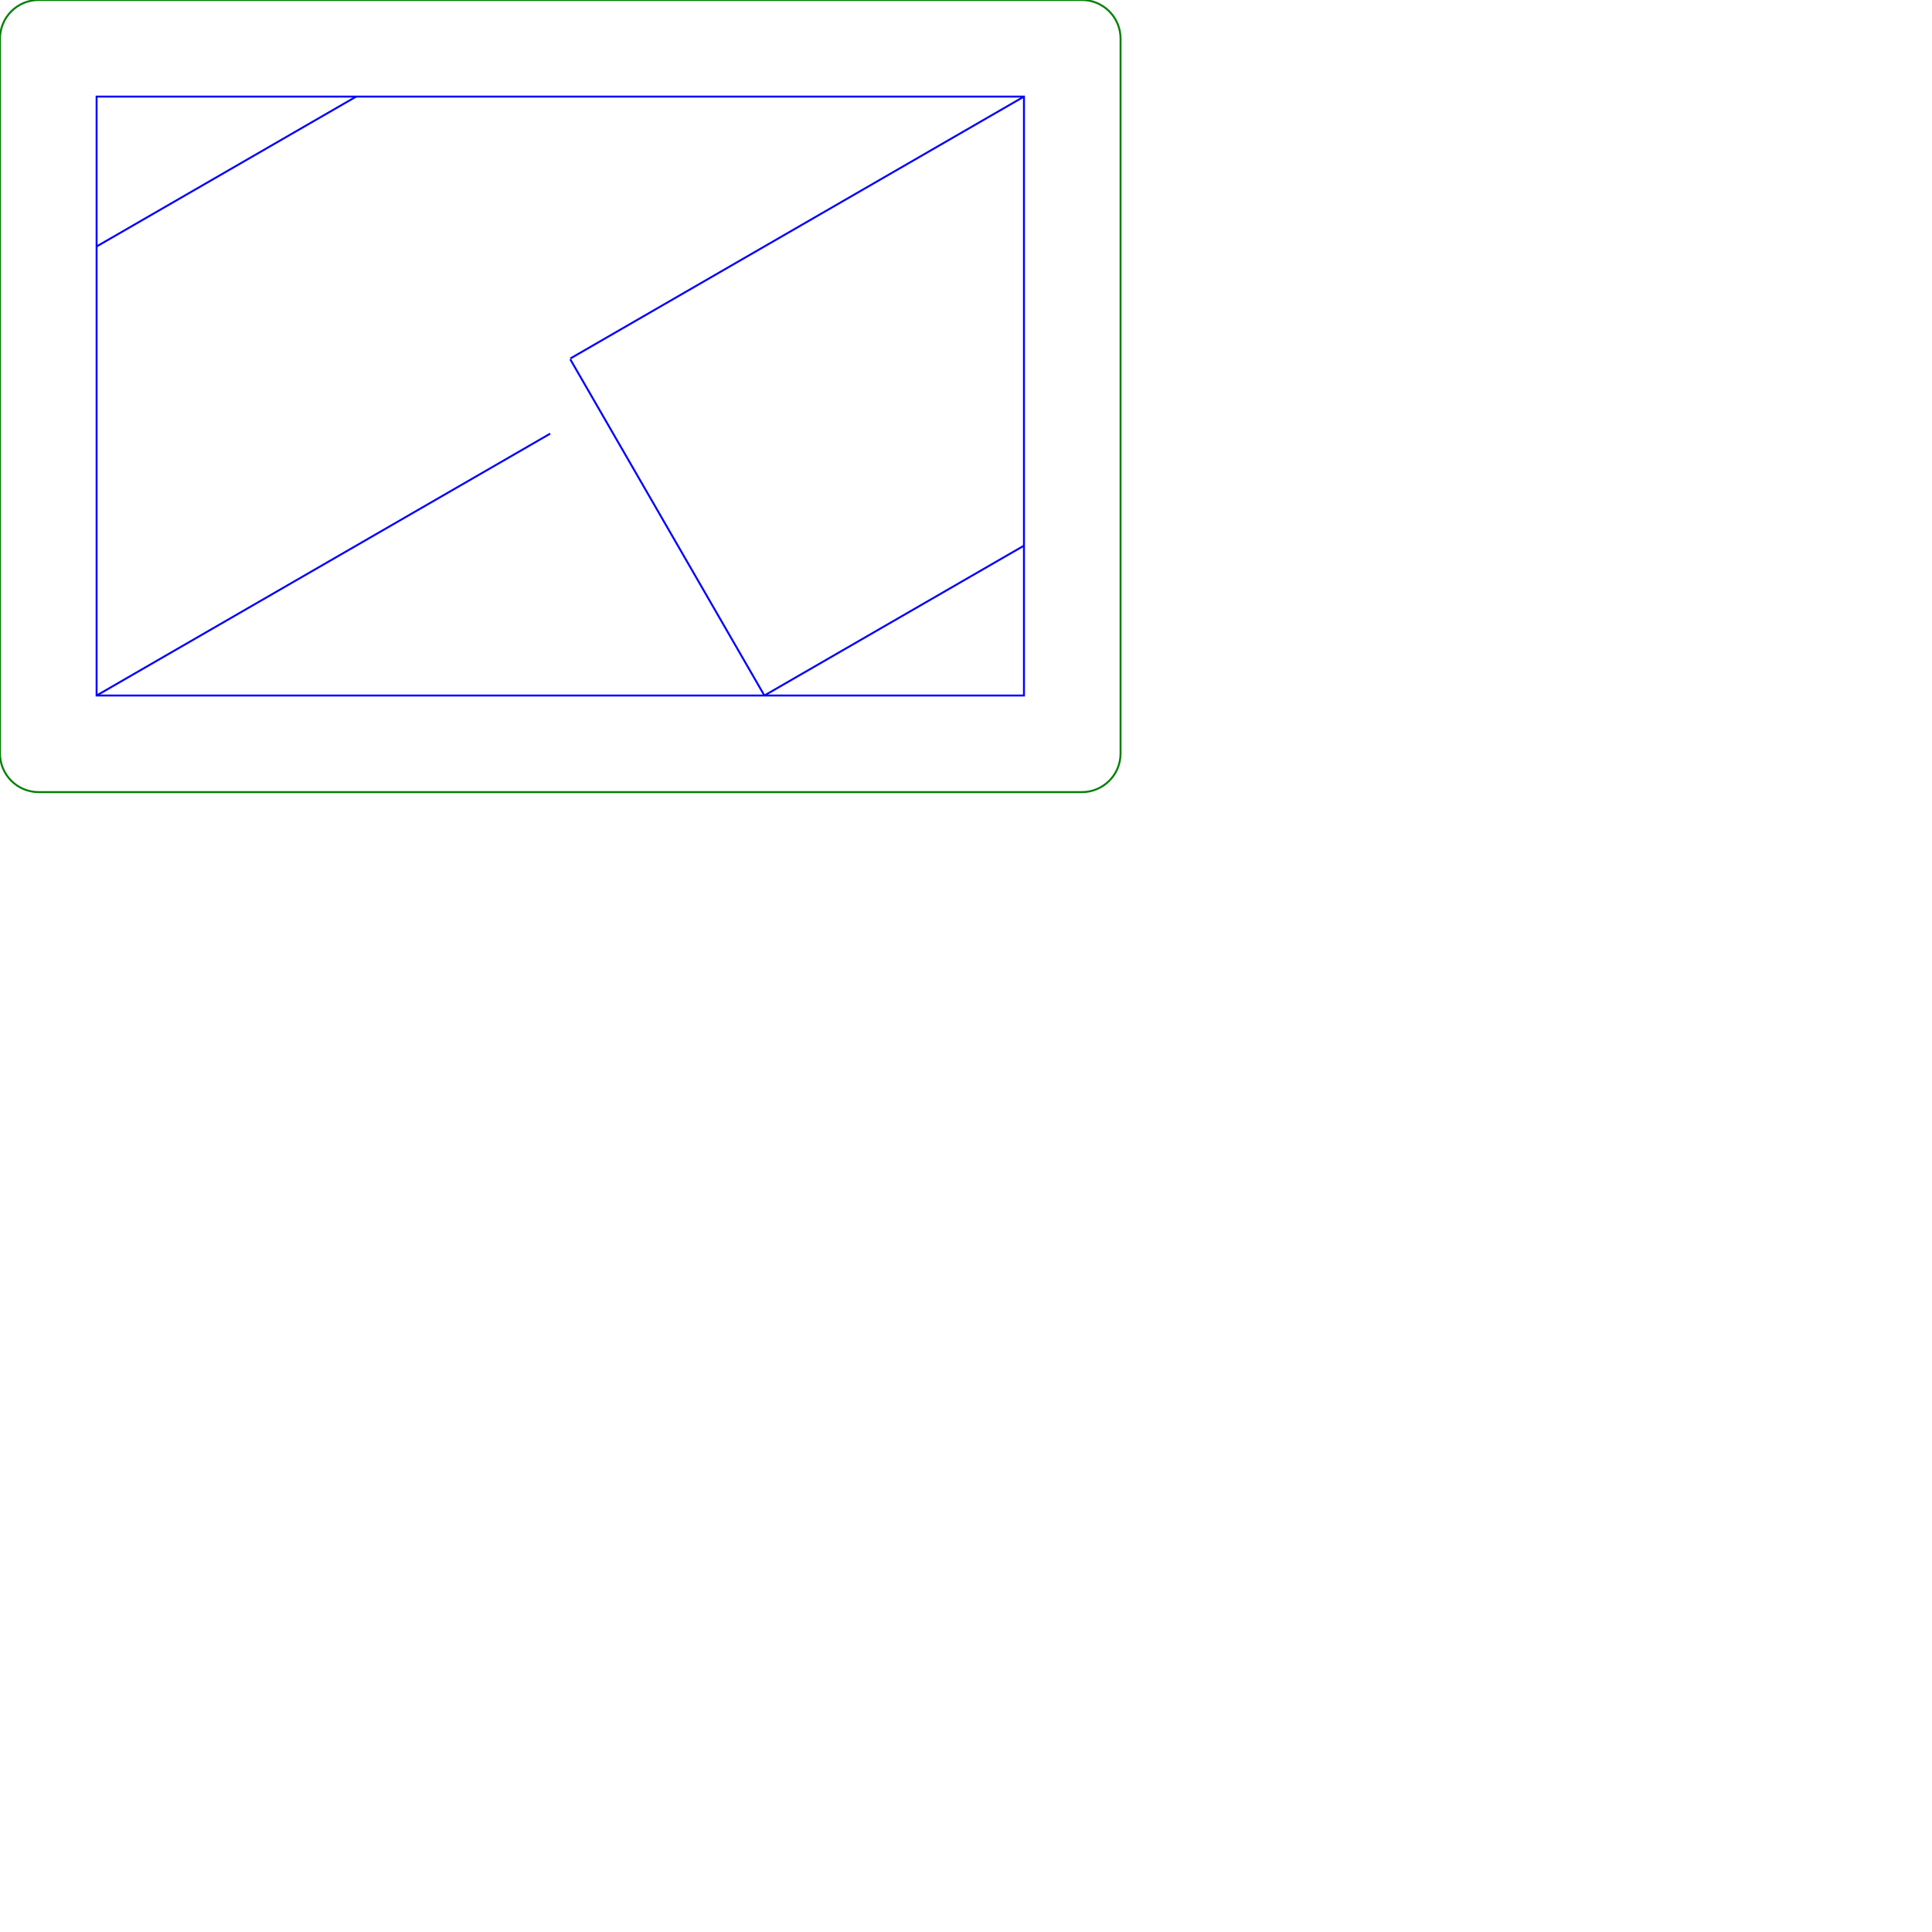
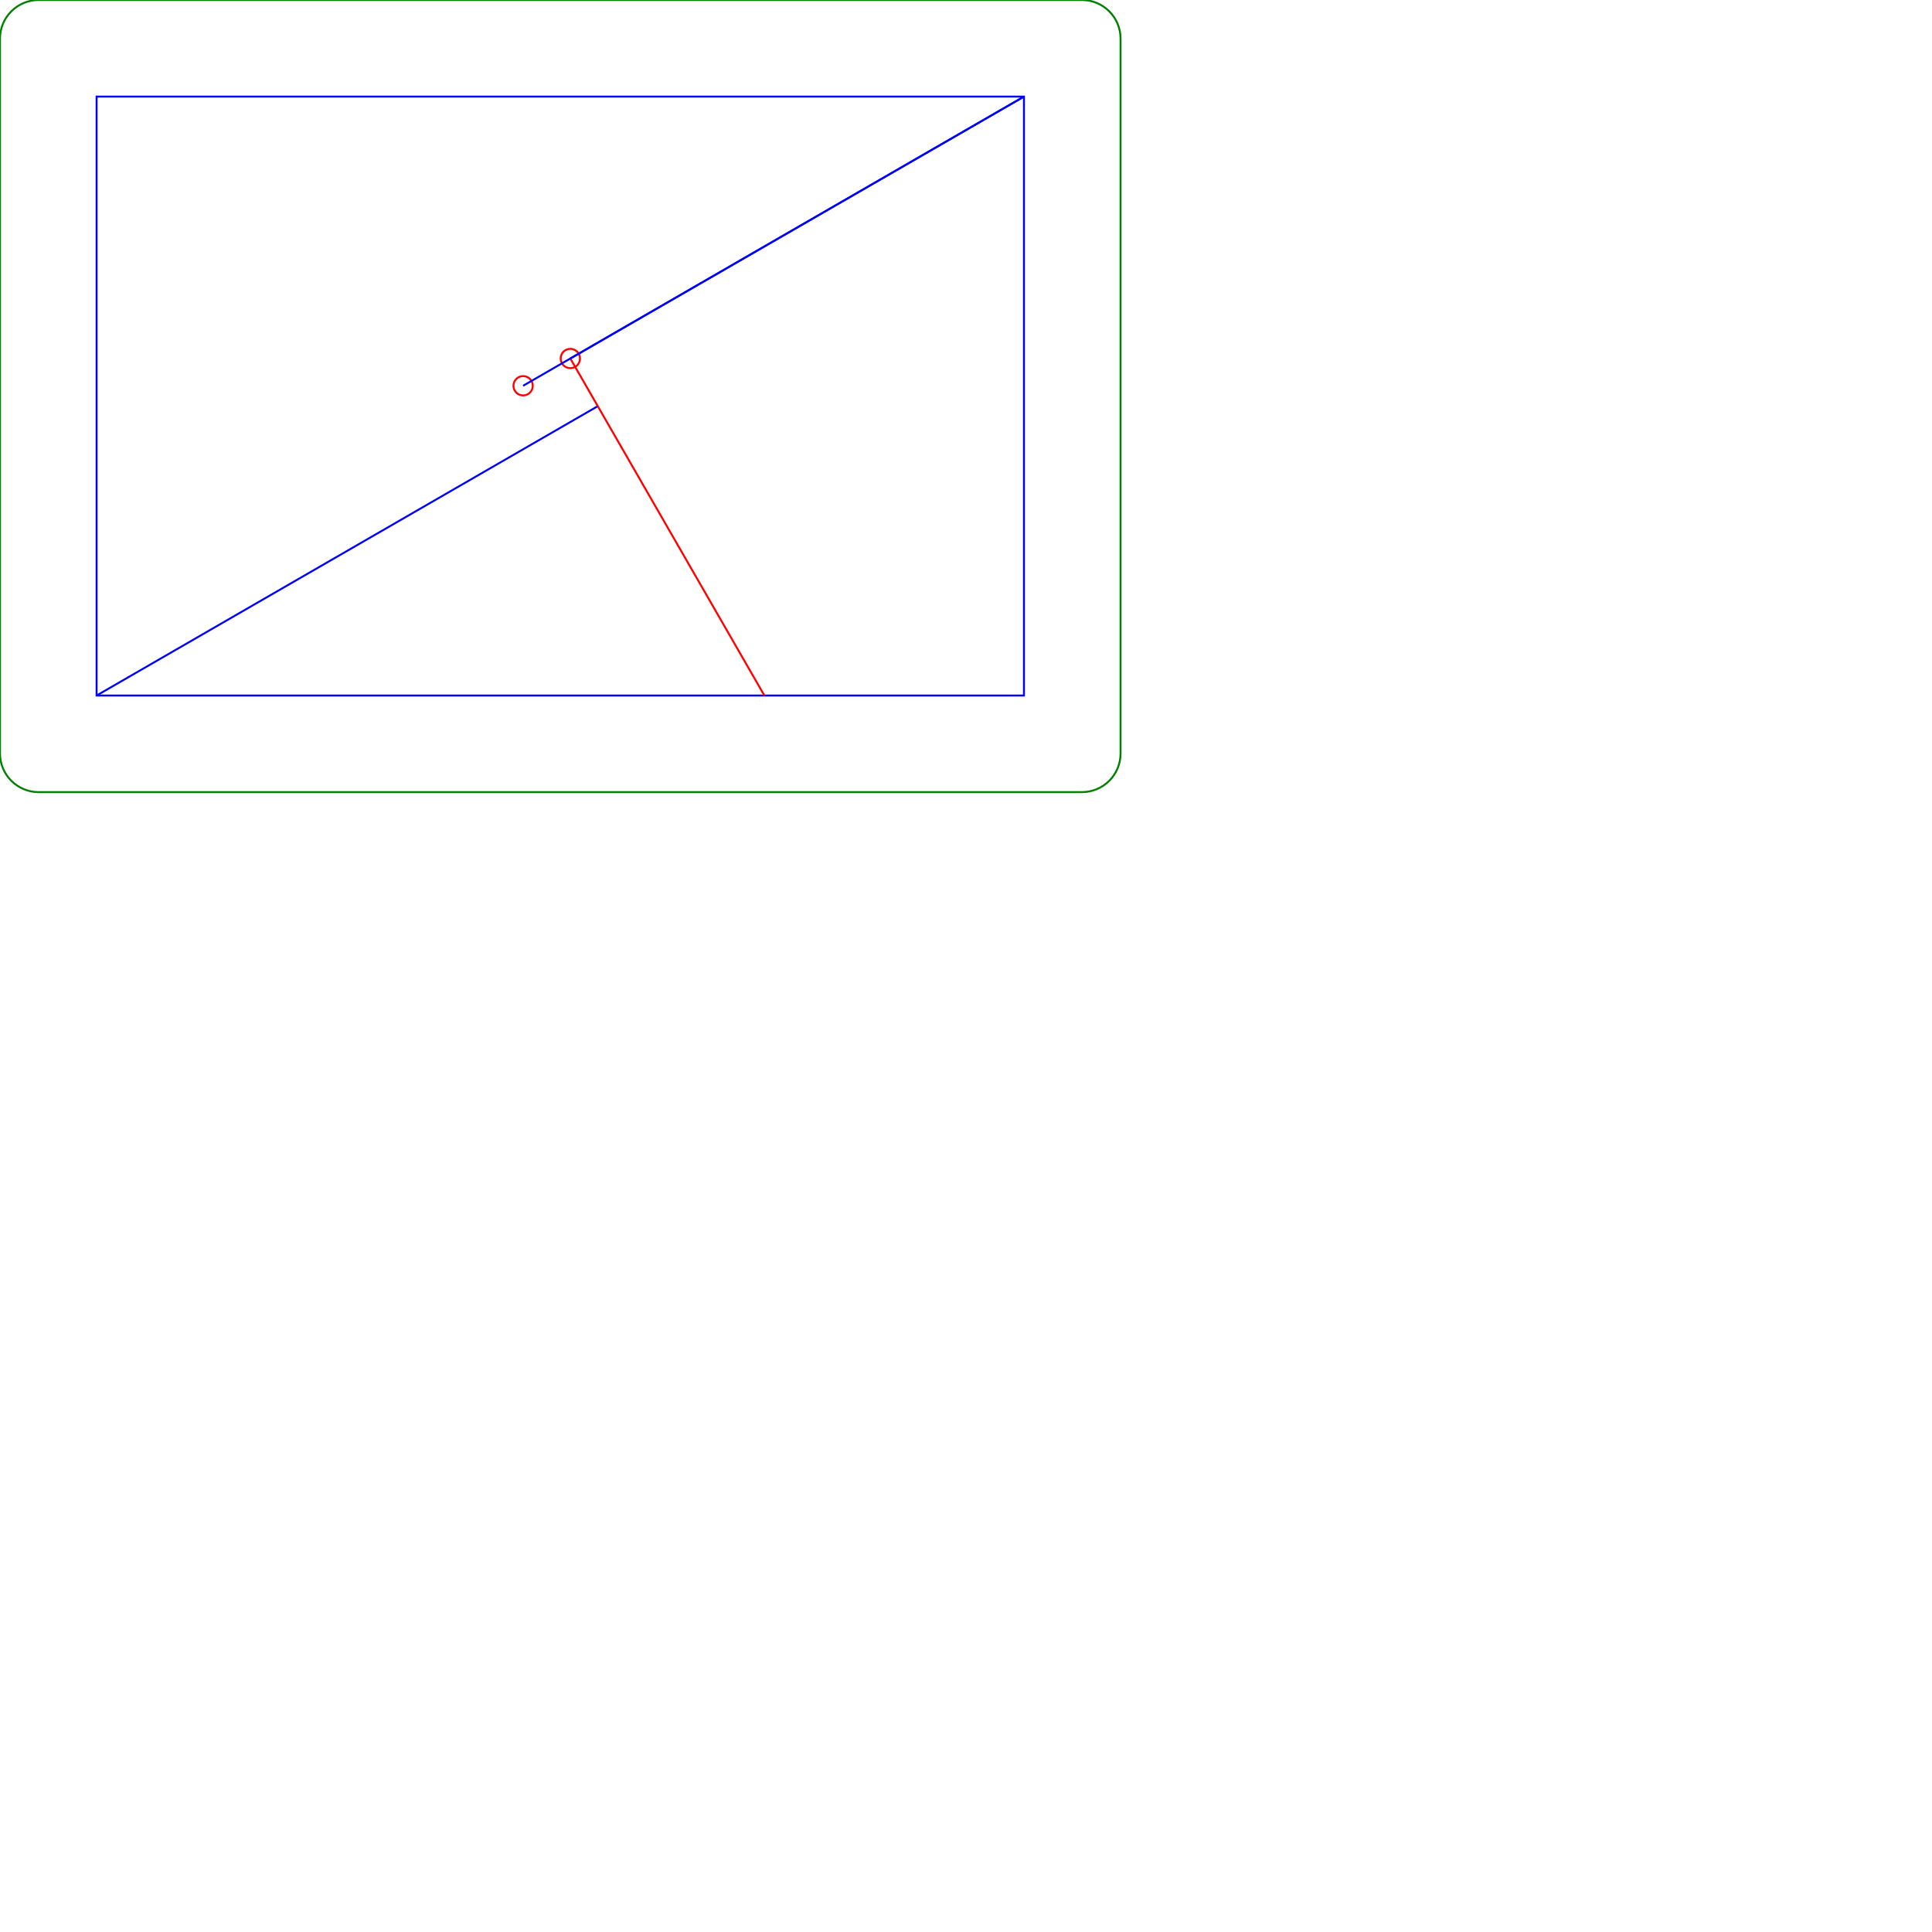
<svg xmlns="http://www.w3.org/2000/svg" viewBox="0 0 1000 1000">
  <rect x="0" y="0" width="580" height="410" rx="20" ry="20" fill="none" stroke="green" transform="" />
  <rect x="50" y="50" width="480" height="310" rx="0" ry="0" fill="none" stroke="blue" transform="" />
-   <line x1="50" y1="127.57" x2="184.355" y2="50" stroke="blue" transform="" />
-   <line x1="395.645" y1="360" x2="530" y2="282.43" stroke="blue" transform="" />
-   <line x1="50" y1="360" x2="284.795" y2="224.441" stroke="blue" transform="" />
+   <circle cx="295.205" cy="185.559" r="5" fill="none" stroke="red" />
  <line x1="530" y1="50" x2="295.205" y2="185.559" stroke="blue" transform="" />
-   <line x1="395.645" y1="360" x2="295.154" y2="185.944" stroke="blue" transform="" />
+   <line x1="295.205" y1="185.559" x2="395.645" y2="360" stroke="red" transform="" />
+   <line x1="50" y1="360" x2="309.236" y2="210.33" stroke="blue" transform="" />
+   <circle cx="270.764" cy="199.67" r="5" fill="none" stroke="red" />
+   <line x1="530" y1="50" x2="270.764" y2="199.67" stroke="blue" transform="" />
</svg>
